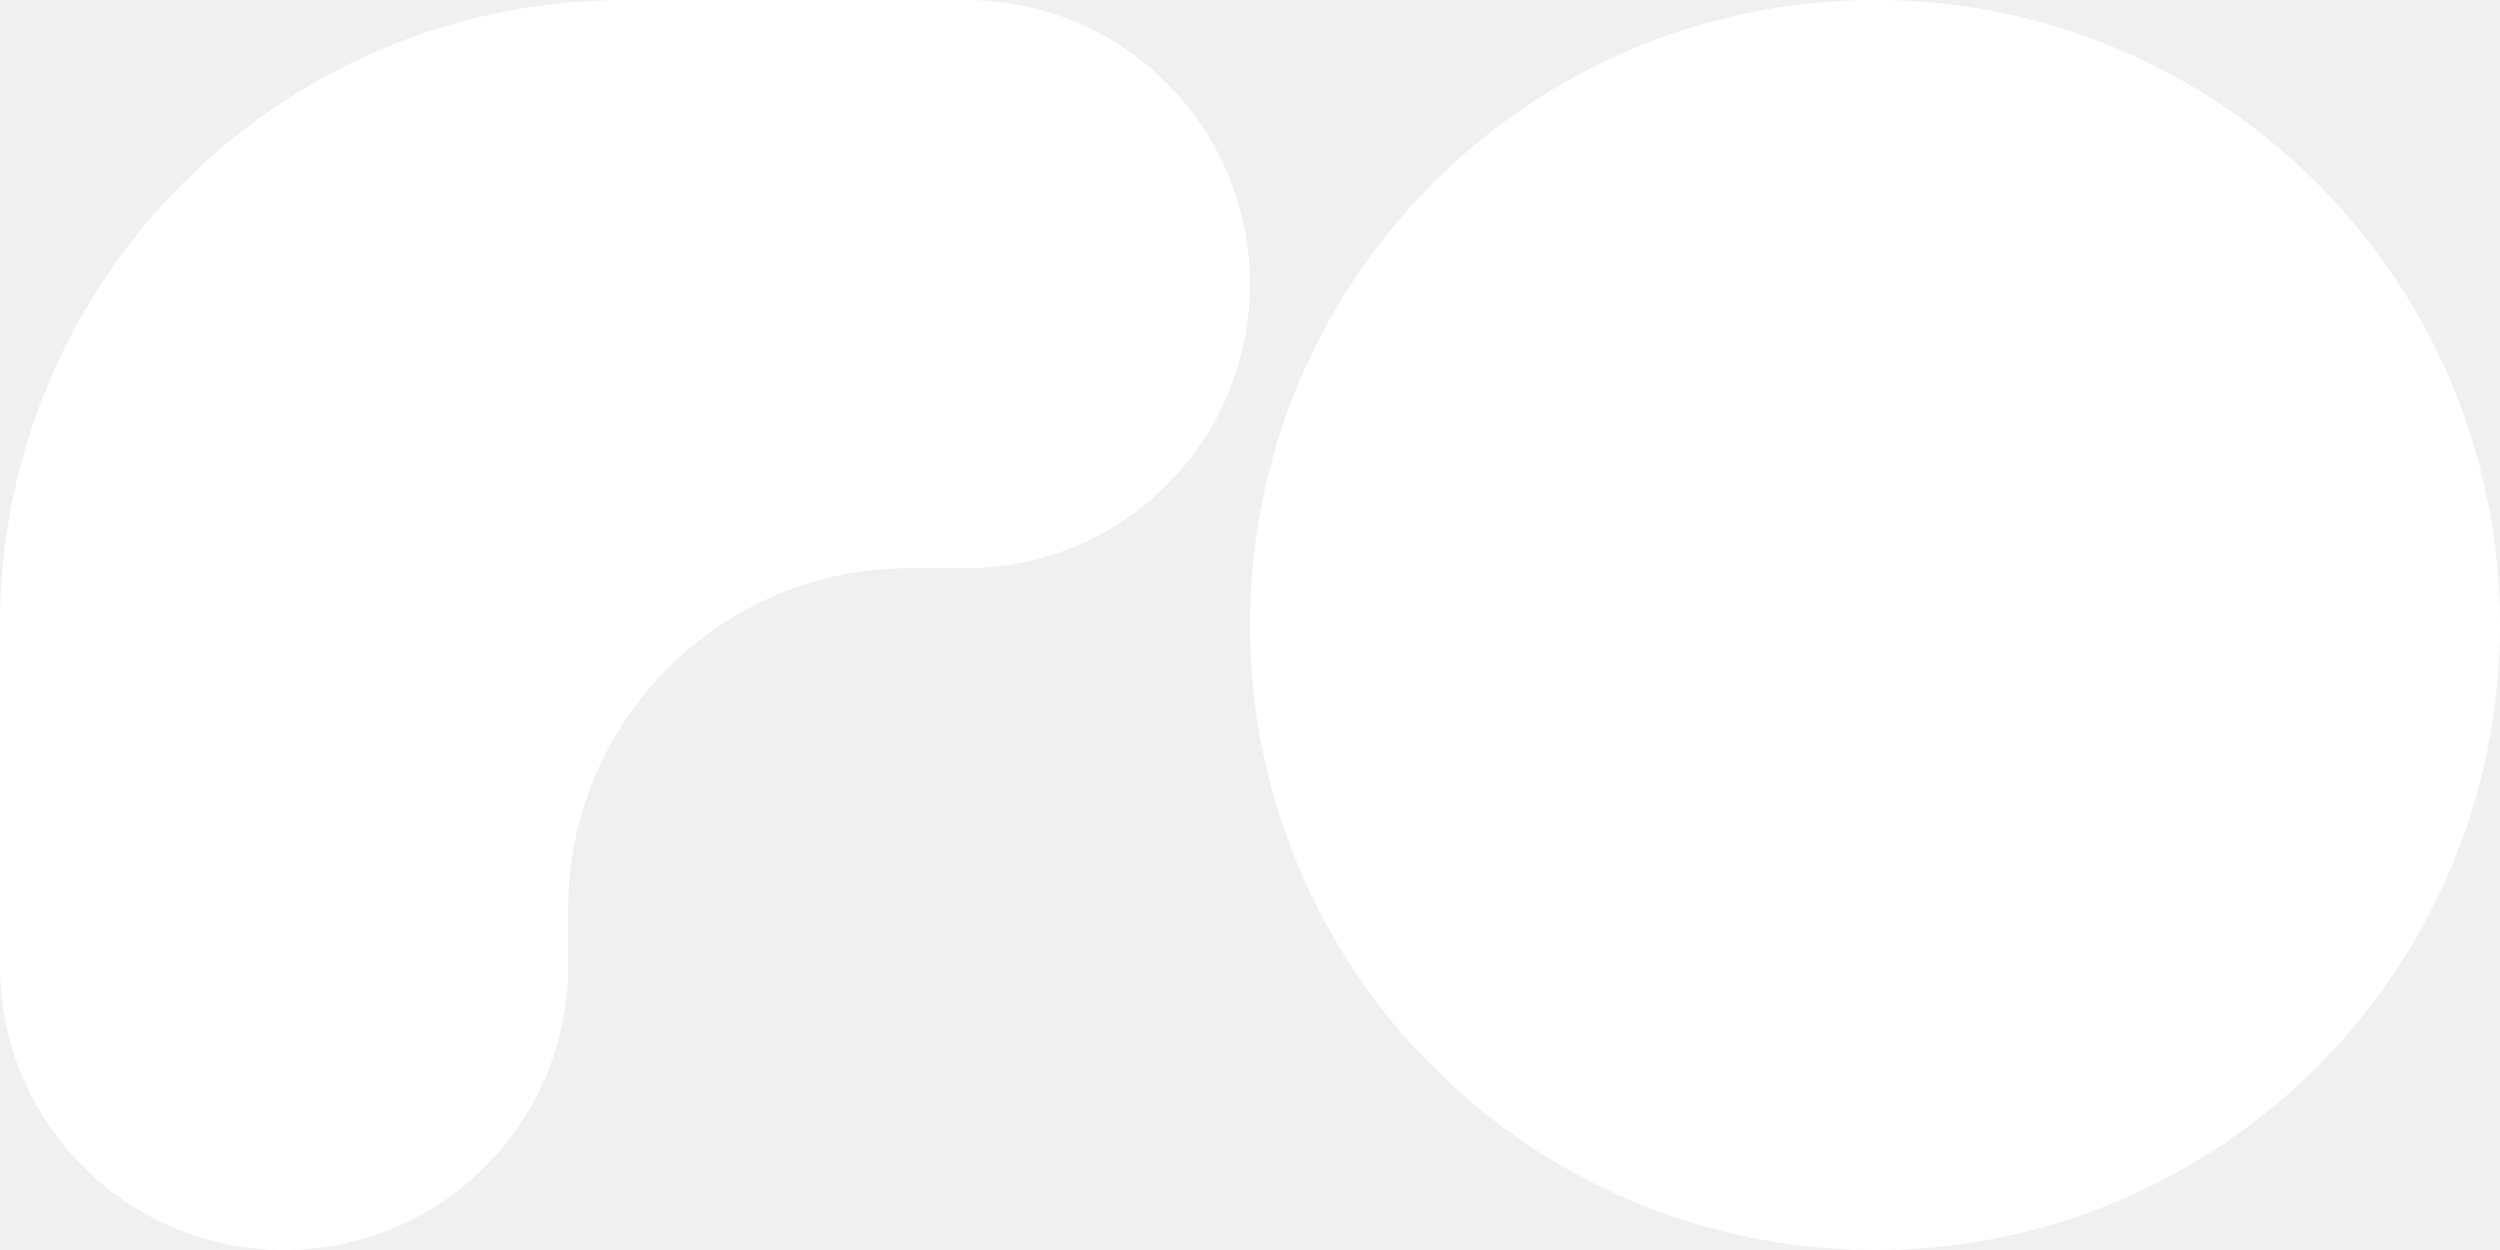
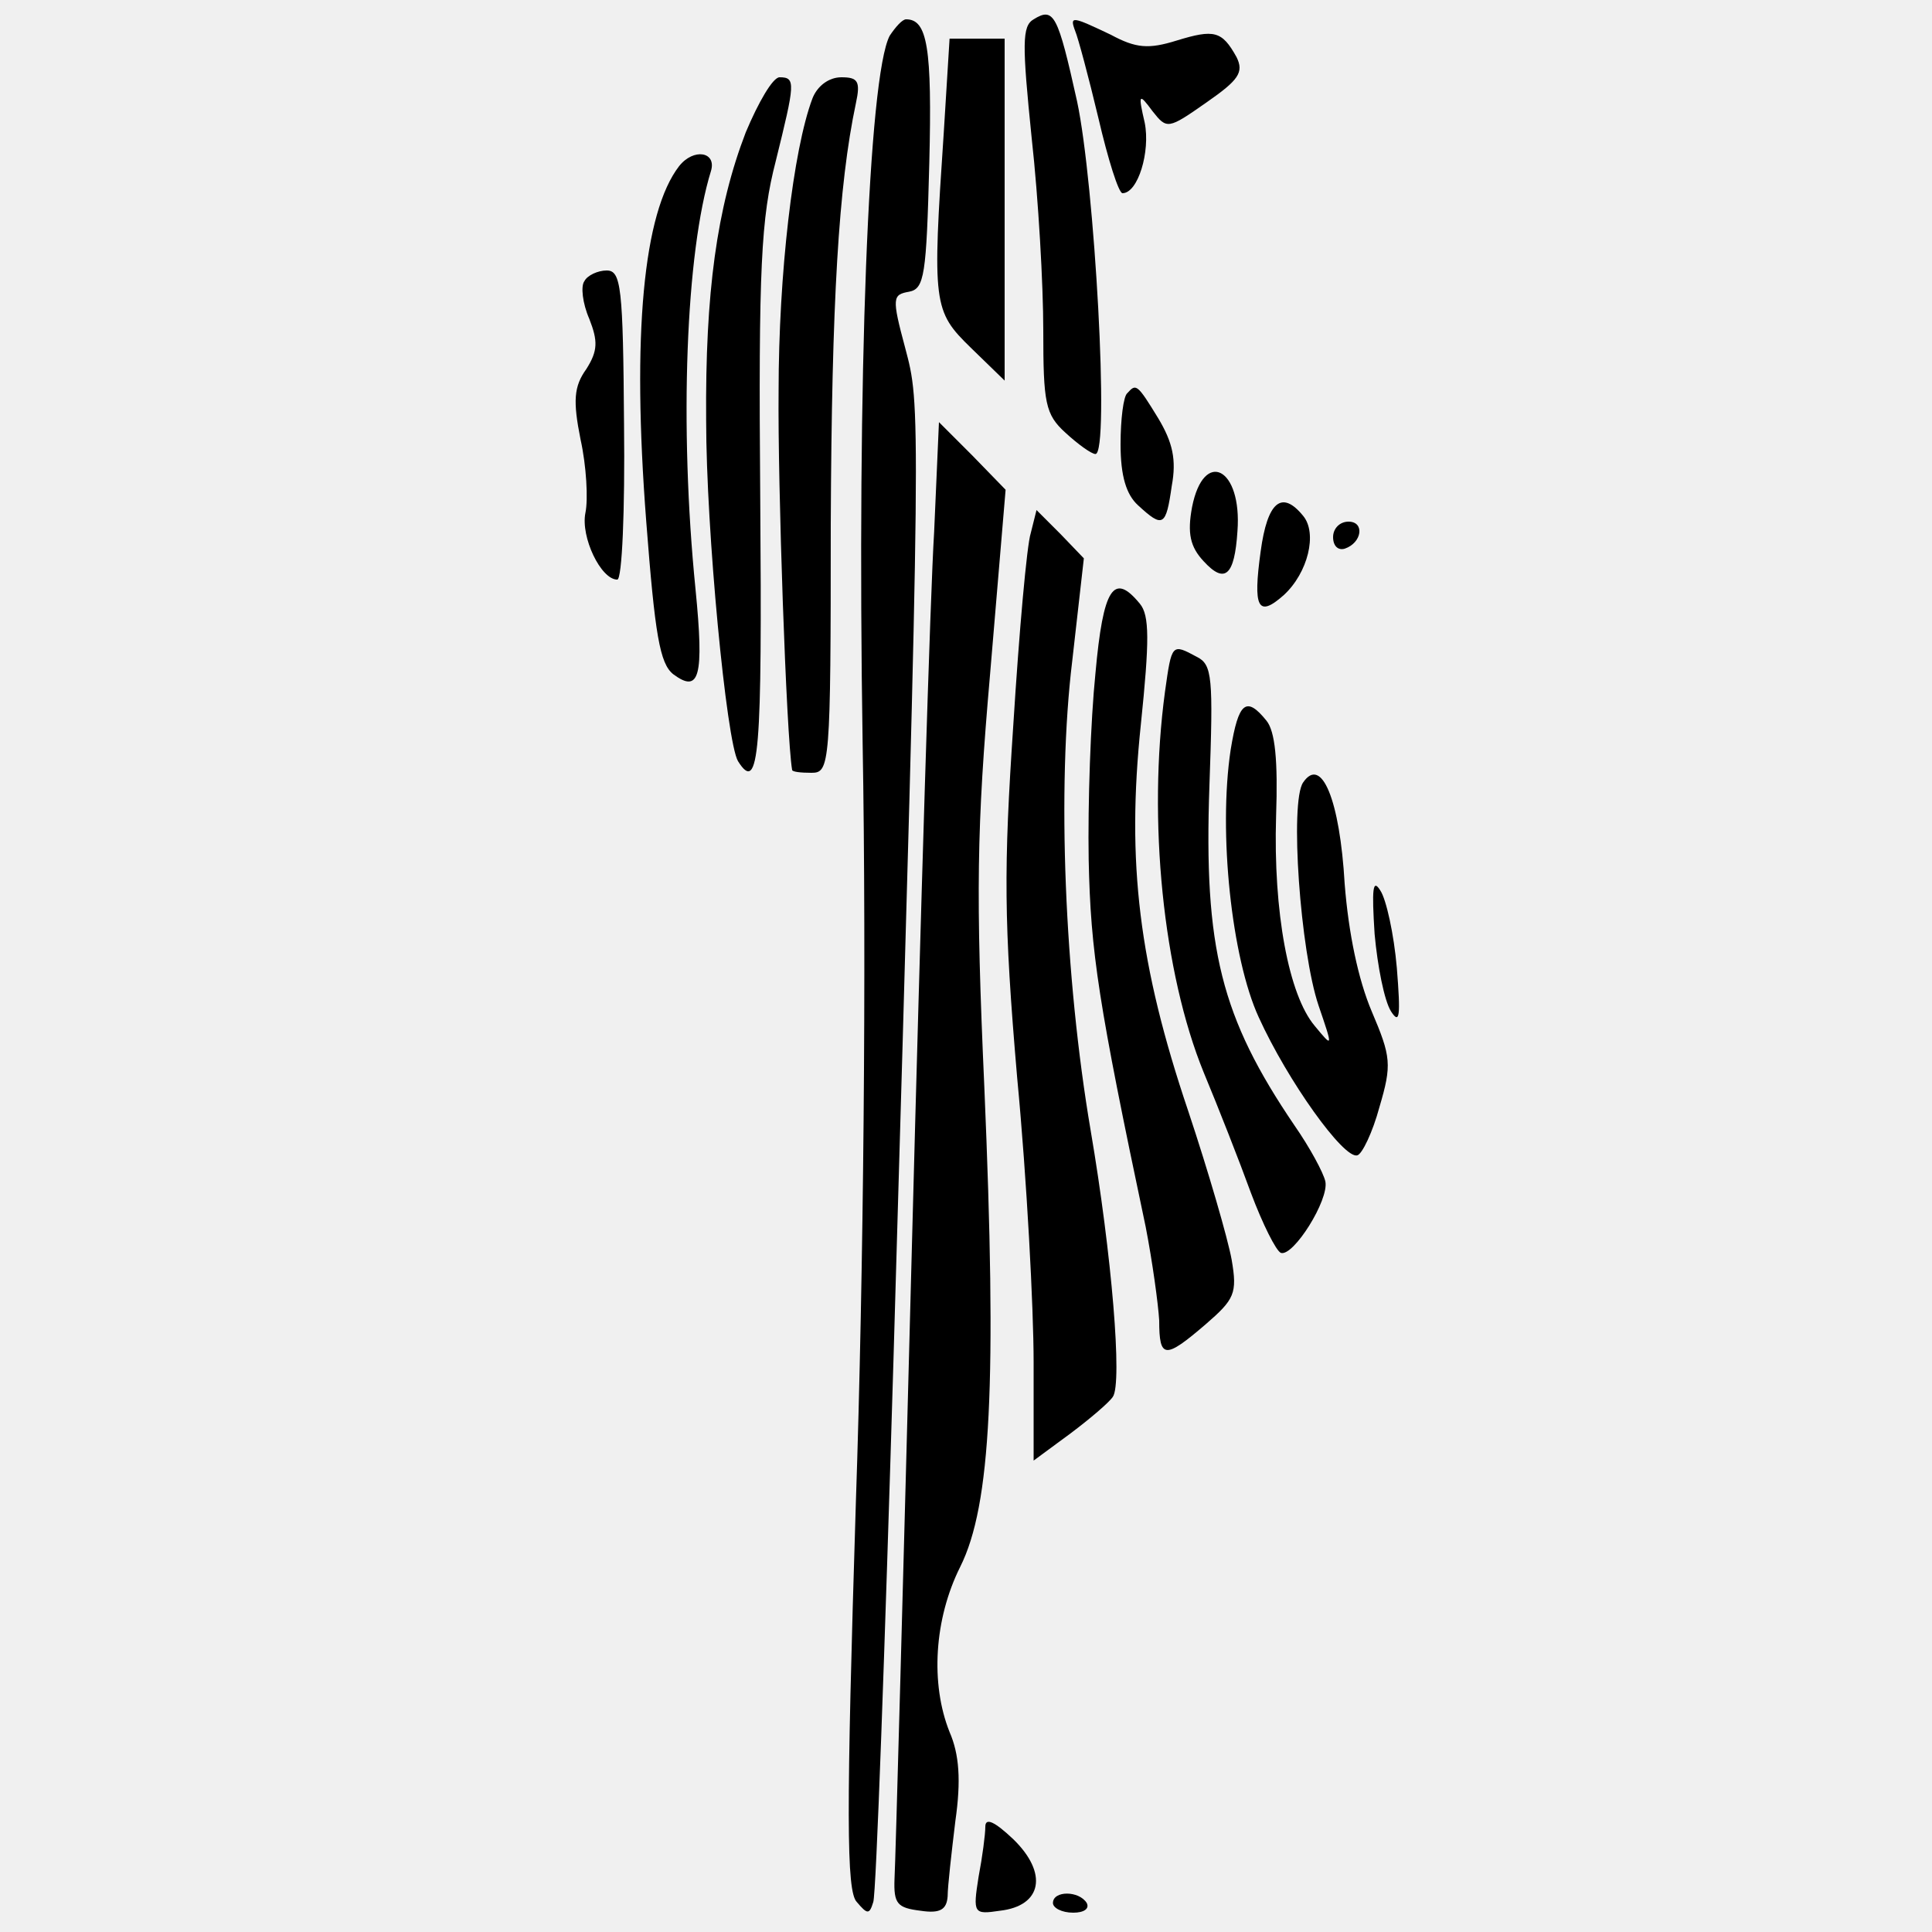
- <svg xmlns="http://www.w3.org/2000/svg" width="42" height="21" viewBox="0 0 42 21" fill="none">
-   <rect x="21" width="21" height="21" rx="10.5" fill="white" />
-   <path fill-rule="evenodd" clip-rule="evenodd" d="M21 4.773C21 2.137 18.863 0 16.227 0H10.5C4.701 0 0 4.701 0 10.5V16.227C0 18.863 2.137 21 4.773 21C7.409 21 9.545 18.863 9.545 16.227V15.273C9.545 12.11 12.11 9.545 15.273 9.545H16.227C18.863 9.545 21 7.409 21 4.773Z" fill="white" />
+ <svg xmlns="http://www.w3.org/2000/svg" version="1.0" width="200pt" height="200pt" viewBox="0 0 200 200" preserveAspectRatio="xMidYMid meet">
+   <g transform="translate(0,200) scale(0.1,-0.1)" fill="#000000" stroke="none">
+     <path d="M1070 1980 c-12 -7 -12 -25 -2 -123 7 -63 12 -152 12 -199 0 -75 2 -87 23 -106 13 -12 27 -22 31 -22 15 0 -1 281 -19 365 -20 90 -24 98 -45 85z" />
+     <path d="M921 1963 c-22 -42 -34 -352 -28 -733 4 -227 1 -549 -7 -785 -10 -322 -10 -403 1 -414 11 -13 13 -13 17 0 3 8 12 262 21 564 29 996 28 984 12 1045 -14 52 -13 55 4 58 16 3 18 17 21 133 3 120 -2 149 -24 149 -4 0 -11 -8 -17 -17z" />
+     <path d="M1113 1968 c3 -7 14 -48 24 -90 10 -43 21 -78 25 -78 16 0 29 43 23 73 -7 30 -6 31 8 12 15 -19 16 -19 56 9 33 23 39 31 31 47 -15 27 -23 29 -62 17 -29 -9 -42 -8 -68 6 -40 19 -43 20 -37 4z" />
+     <path d="M977 1863 c-12 -178 -11 -185 28 -223 l35 -34 0 177 0 177 -28 0 -29 0 -6 -97z" />
+     <path d="M772 1863 c-30 -78 -42 -166 -41 -298 0 -114 21 -333 33 -353 22 -35 25 9 23 271 -2 241 1 292 16 350 20 81 21 87 4 87 -7 0 -22 -26 -35 -57z" />
+     <path d="M841 1898 c-20 -53 -35 -182 -35 -303 -1 -96 8 -357 14 -392 0 -2 9 -3 20 -3 19 0 20 7 20 258 1 230 8 350 26 435 5 23 2 27 -15 27 -13 0 -25 -9 -30 -22z" />
+     <path d="M703 1828 c-37 -48 -49 -174 -34 -368 9 -117 14 -147 28 -158 27 -20 32 -3 23 88 -17 169 -10 349 16 433 6 20 -18 24 -33 5z" />
+     <path d="M605 1709 c-4 -5 -2 -23 5 -39 9 -23 9 -33 -3 -52 -13 -18 -14 -33 -6 -73 6 -27 8 -62 5 -76 -5 -25 16 -69 33 -69 5 0 8 72 7 160 -1 143 -3 160 -18 160 -9 0 -20 -5 -23 -11z" />
+     <path d="M1167 1593 c-4 -3 -7 -27 -7 -53 0 -33 6 -52 18 -63 26 -24 29 -22 35 20 5 27 1 45 -14 70 -22 36 -23 36 -32 26z" />
+     <path d="M967 1449 c-4 -63 -14 -395 -23 -739 -9 -344 -17 -638 -18 -655 -1 -26 3 -30 27 -33 20 -3 27 1 28 15 0 10 4 45 8 78 6 42 4 69 -6 92 -20 50 -16 117 11 171 32 64 38 191 25 496 -9 201 -8 269 6 429 l16 190 -34 35 -35 35 -5 -114z" />
+     <path d="M1234 1475 c-5 -27 -2 -41 12 -56 22 -24 32 -15 35 31 5 66 -35 86 -47 25z" />
+     <path d="M1305 1429 c-8 -58 -3 -69 24 -45 25 23 35 64 20 82 -22 27 -37 15 -44 -37z" />
+     <path d="M1067 1448 c-4 -12 -12 -102 -18 -198 -10 -149 -10 -203 4 -366 10 -105 17 -238 17 -294 l0 -102 38 28 c20 15 40 32 44 38 10 14 -1 147 -23 276 -27 159 -35 355 -19 486 l12 106 -24 25 -25 25 -6 -24z" />
+     <path d="M1380 1444 c0 -9 5 -14 12 -12 18 6 21 28 4 28 -9 0 -16 -7 -16 -16z" />
+     <path d="M1134 1303 c-5 -49 -8 -135 -7 -193 2 -96 10 -148 59 -380 7 -36 13 -80 14 -97 0 -40 6 -40 48 -4 30 26 33 32 27 67 -4 22 -24 91 -45 154 -51 151 -64 257 -49 400 9 87 9 113 -1 125 -27 33 -38 17 -46 -72z" />
+     <path d="M1206 1284 c-18 -133 -2 -291 40 -394 15 -36 37 -92 49 -125 12 -32 26 -60 31 -62 13 -4 50 55 46 74 -2 9 -16 35 -32 58 -76 112 -94 183 -88 352 4 112 3 125 -13 133 -26 14 -26 14 -33 -36z" />
+     <path d="M1274 1224 c-13 -86 1 -216 29 -277 30 -66 88 -147 102 -143 5 1 16 24 23 50 13 44 12 52 -8 99 -14 33 -24 81 -28 132 -5 87 -24 133 -43 105 -14 -20 -3 -175 16 -231 15 -44 15 -44 -4 -21 -27 32 -43 118 -40 217 2 58 -1 88 -10 99 -21 26 -29 19 -37 -30z" />
+     <path d="M1423 1033 c3 -33 10 -69 17 -80 9 -14 10 -5 6 45 -3 35 -11 71 -17 80 -8 13 -9 2 -6 -45z" />
+     <path d="M1020 109 c0 -8 -3 -31 -7 -52 -6 -38 -5 -39 22 -35 44 5 50 39 14 74 -19 18 -29 23 -29 13z" />
+     <path d="M1090 30 c0 -5 9 -10 21 -10 11 0 17 4 14 10 -8 13 -35 13 -35 0z" />
+   </g>
</svg>
